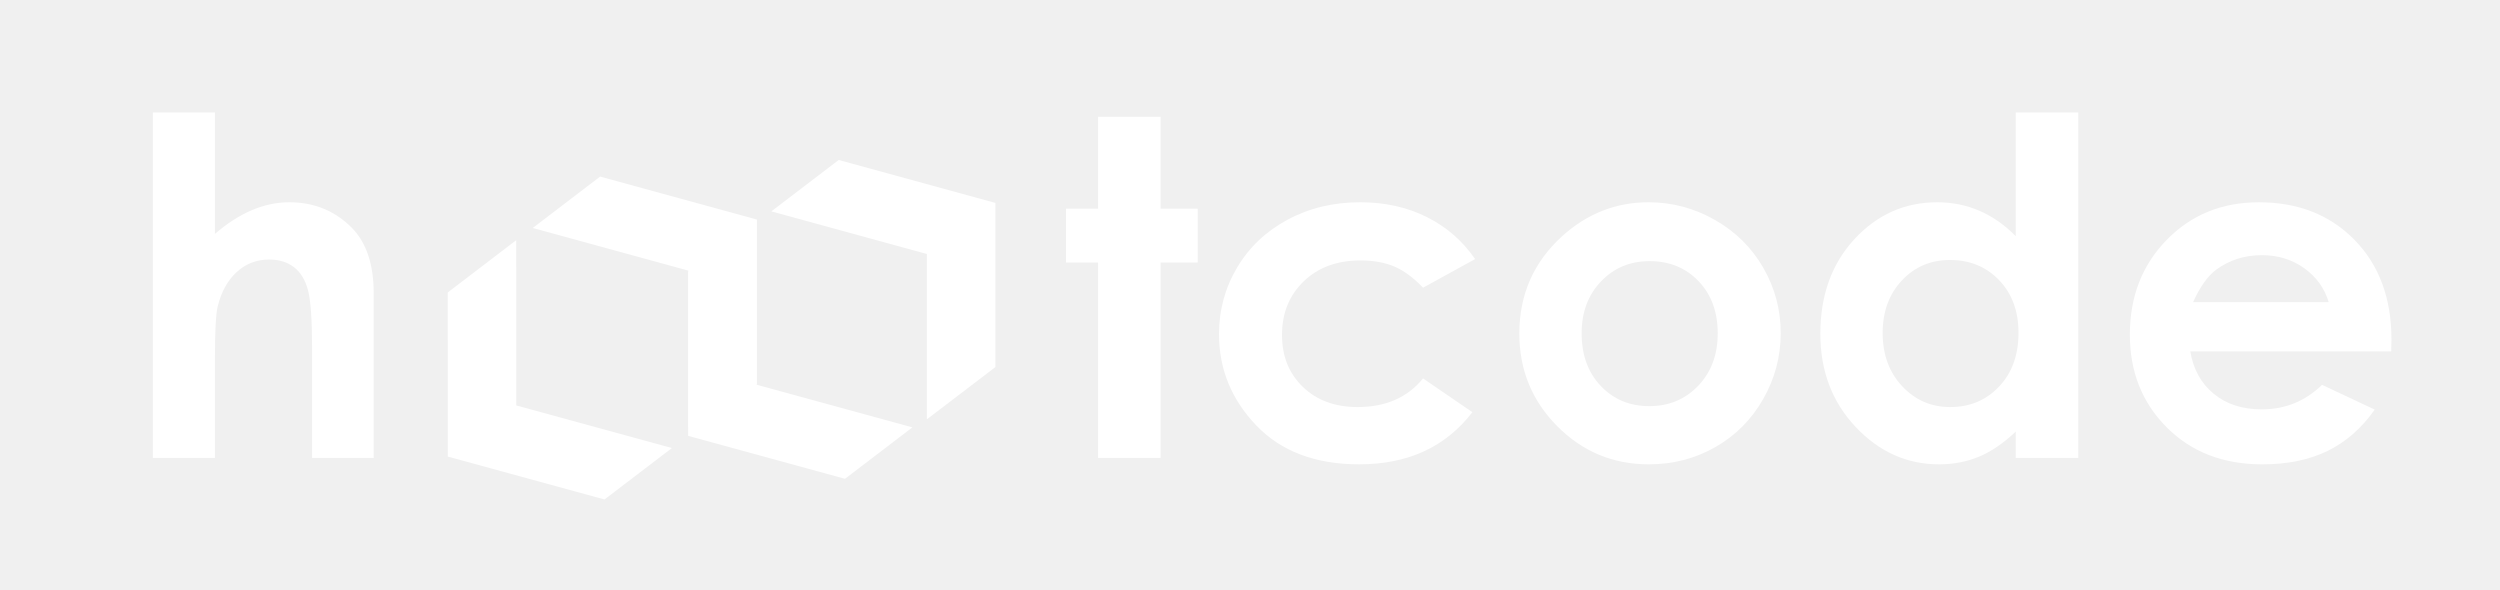
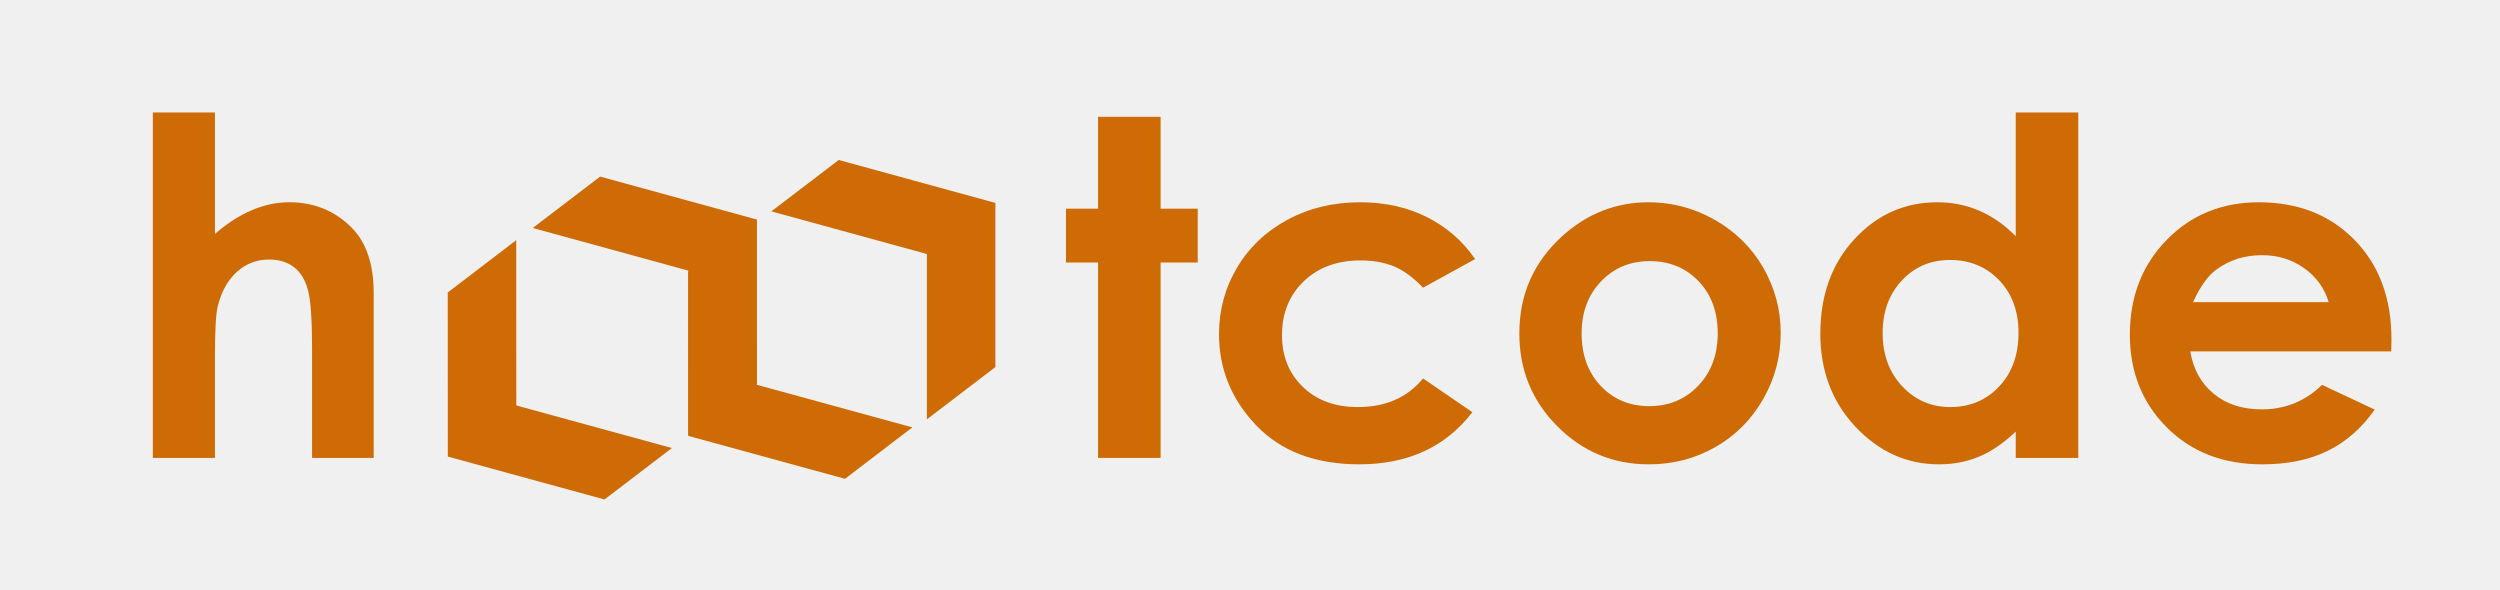
<svg xmlns="http://www.w3.org/2000/svg" version="1.1" baseProfile="basic" x="0px" y="0px" width="301px" height="71px" viewBox="0 0 301 71" enable-background="new 0 0 301 71" xml:space="preserve">
  <defs>
</defs>
-   <path fill="#FFFFFF" d="M18.405,13.54h7.475v14.618c1.471-1.269,2.951-2.22,4.44-2.854c1.489-0.635,2.997-0.952,4.523-0.952  c2.979,0,5.489,1.03,7.53,3.089c1.747,1.784,2.62,4.404,2.62,7.861v19.831h-7.419V41.977c0-3.475-0.166-5.829-0.497-7.061  c-0.331-1.231-0.896-2.151-1.696-2.758c-0.8-0.607-1.789-0.91-2.965-0.91c-1.526,0-2.836,0.506-3.93,1.517  c-1.094,1.012-1.853,2.391-2.276,4.137c-0.221,0.901-0.331,2.961-0.331,6.179v12.053h-7.475V13.54z" />
-   <path fill="#FFFFFF" d="M132.206,14.064h7.53v11.06h4.468v6.482h-4.468v23.527h-7.53V31.606h-3.861v-6.482h3.861V14.064z" />
-   <path fill="#FFFFFF" d="M177.604,31.192l-6.269,3.447c-1.178-1.231-2.343-2.086-3.493-2.565c-1.15-0.478-2.499-0.717-4.045-0.717  c-2.817,0-5.095,0.84-6.835,2.52s-2.609,3.833-2.609,6.458c0,2.553,0.837,4.637,2.513,6.252c1.675,1.615,3.875,2.423,6.6,2.423  c3.369,0,5.993-1.148,7.87-3.447l5.938,4.065c-3.218,4.186-7.76,6.277-13.625,6.277c-5.277,0-9.41-1.563-12.398-4.688  s-4.482-6.785-4.482-10.978c0-2.905,0.727-5.581,2.179-8.026c1.452-2.445,3.479-4.367,6.082-5.765  c2.602-1.397,5.512-2.096,8.729-2.096c2.979,0,5.654,0.593,8.026,1.779S176.097,29.004,177.604,31.192z" />
-   <path fill="#FFFFFF" d="M198.483,24.352c2.832,0,5.493,0.708,7.985,2.124c2.491,1.417,4.436,3.337,5.833,5.765  s2.097,5.047,2.097,7.861c0,2.832-0.704,5.48-2.11,7.944s-3.323,4.39-5.751,5.778c-2.427,1.388-5.103,2.082-8.026,2.082  c-4.303,0-7.976-1.53-11.019-4.592s-4.564-6.78-4.564-11.157c0-4.689,1.719-8.596,5.157-11.722  C191.101,25.713,194.567,24.352,198.483,24.352z M198.607,31.44c-2.339,0-4.287,0.813-5.843,2.441  c-1.557,1.627-2.335,3.709-2.335,6.247c0,2.612,0.769,4.726,2.307,6.344s3.486,2.427,5.844,2.427s4.319-0.817,5.885-2.454  s2.349-3.742,2.349-6.317c0-2.574-0.77-4.666-2.308-6.274S201.002,31.44,198.607,31.44z" />
-   <path fill="#FFFFFF" d="M242.696,13.54h7.53v41.593h-7.53v-3.172c-1.47,1.397-2.943,2.404-4.422,3.021  c-1.479,0.615-3.08,0.924-4.807,0.924c-3.875,0-7.228-1.503-10.056-4.51c-2.828-3.006-4.242-6.743-4.242-11.212  c0-4.634,1.368-8.43,4.104-11.391c2.736-2.96,6.061-4.44,9.973-4.44c1.8,0,3.489,0.34,5.068,1.021c1.58,0.68,3.04,1.701,4.381,3.062  V13.54z M234.781,31.302c-2.328,0-4.261,0.823-5.801,2.469c-1.539,1.646-2.309,3.756-2.309,6.33c0,2.592,0.783,4.726,2.35,6.399  c1.567,1.674,3.496,2.51,5.787,2.51c2.364,0,4.325-0.822,5.882-2.469c1.558-1.645,2.337-3.801,2.337-6.468  c0-2.611-0.779-4.726-2.337-6.344C239.134,32.112,237.163,31.302,234.781,31.302z" />
-   <path fill="#FFFFFF" d="M287.903,42.308h-24.189c0.35,2.134,1.282,3.83,2.8,5.089c1.517,1.26,3.452,1.89,5.806,1.89  c2.813,0,5.231-0.983,7.254-2.951l6.344,2.979c-1.582,2.243-3.476,3.902-5.682,4.979c-2.207,1.075-4.827,1.613-7.86,1.613  c-4.708,0-8.542-1.484-11.502-4.454c-2.961-2.97-4.44-6.688-4.44-11.157c0-4.579,1.476-8.38,4.427-11.405  c2.951-3.024,6.651-4.537,11.102-4.537c4.726,0,8.568,1.513,11.529,4.537c2.96,3.025,4.44,7.02,4.44,11.984L287.903,42.308z   M280.373,36.377c-0.497-1.673-1.479-3.034-2.942-4.082c-1.465-1.048-3.163-1.572-5.098-1.572c-2.1,0-3.941,0.589-5.525,1.765  c-0.994,0.736-1.915,2.032-2.763,3.889H280.373z" />
-   <polygon fill="#FFFFFF" points="80.894,53.945 62.162,48.816 62.153,28.917 53.909,35.211 53.917,54.973 72.782,60.137 " />
-   <polygon fill="#FFFFFF" points="64.141,27.45 82.872,32.584 82.872,52.484 91.119,46.194 91.118,26.432 72.254,21.261 " />
-   <polygon fill="#FFFFFF" points="109.848,51.456 91.116,46.328 91.108,26.429 82.864,32.722 82.872,52.484 101.737,57.648 " />
-   <polygon fill="#FFFFFF" points="92.867,25.45 111.598,30.584 111.599,50.484 119.845,44.194 119.844,24.432 100.981,19.261 " />
+   <path fill="#CE6B05" d="M18.405,13.54h7.475v14.618c1.471-1.269,2.951-2.22,4.44-2.854c1.489-0.635,2.997-0.952,4.523-0.952  c2.979,0,5.489,1.03,7.53,3.089c1.747,1.784,2.62,4.404,2.62,7.861v19.831h-7.419V41.977c0-3.475-0.166-5.829-0.497-7.061  c-0.331-1.231-0.896-2.151-1.696-2.758c-0.8-0.607-1.789-0.91-2.965-0.91c-1.526,0-2.836,0.506-3.93,1.517  c-1.094,1.012-1.853,2.391-2.276,4.137c-0.221,0.901-0.331,2.961-0.331,6.179v12.053h-7.475V13.54z" />
+   <path fill="#CE6B05" d="M132.206,14.064h7.53v11.06h4.468v6.482h-4.468v23.527h-7.53V31.606h-3.861v-6.482h3.861V14.064z" />
+   <path fill="#CE6B05" d="M177.604,31.192l-6.269,3.447c-1.178-1.231-2.343-2.086-3.493-2.565c-1.15-0.478-2.499-0.717-4.045-0.717  c-2.817,0-5.095,0.84-6.835,2.52s-2.609,3.833-2.609,6.458c0,2.553,0.837,4.637,2.513,6.252c1.675,1.615,3.875,2.423,6.6,2.423  c3.369,0,5.993-1.148,7.87-3.447l5.938,4.065c-3.218,4.186-7.76,6.277-13.625,6.277c-5.277,0-9.41-1.563-12.398-4.688  s-4.482-6.785-4.482-10.978c0-2.905,0.727-5.581,2.179-8.026c1.452-2.445,3.479-4.367,6.082-5.765  c2.602-1.397,5.512-2.096,8.729-2.096c2.979,0,5.654,0.593,8.026,1.779S176.097,29.004,177.604,31.192z" />
+   <path fill="#CE6B05" d="M198.483,24.352c2.832,0,5.493,0.708,7.985,2.124c2.491,1.417,4.436,3.337,5.833,5.765  s2.097,5.047,2.097,7.861c0,2.832-0.704,5.48-2.11,7.944s-3.323,4.39-5.751,5.778c-2.427,1.388-5.103,2.082-8.026,2.082  c-4.303,0-7.976-1.53-11.019-4.592s-4.564-6.78-4.564-11.157c0-4.689,1.719-8.596,5.157-11.722  C191.101,25.713,194.567,24.352,198.483,24.352z M198.607,31.44c-2.339,0-4.287,0.813-5.843,2.441  c-1.557,1.627-2.335,3.709-2.335,6.247c0,2.612,0.769,4.726,2.307,6.344s3.486,2.427,5.844,2.427s4.319-0.817,5.885-2.454  s2.349-3.742,2.349-6.317c0-2.574-0.77-4.666-2.308-6.274S201.002,31.44,198.607,31.44z" />
+   <path fill="#CE6B05" d="M242.696,13.54h7.53v41.593h-7.53v-3.172c-1.47,1.397-2.943,2.404-4.422,3.021  c-1.479,0.615-3.08,0.924-4.807,0.924c-3.875,0-7.228-1.503-10.056-4.51c-2.828-3.006-4.242-6.743-4.242-11.212  c0-4.634,1.368-8.43,4.104-11.391c2.736-2.96,6.061-4.44,9.973-4.44c1.8,0,3.489,0.34,5.068,1.021c1.58,0.68,3.04,1.701,4.381,3.062  V13.54z M234.781,31.302c-2.328,0-4.261,0.823-5.801,2.469c-1.539,1.646-2.309,3.756-2.309,6.33c0,2.592,0.783,4.726,2.35,6.399  c1.567,1.674,3.496,2.51,5.787,2.51c2.364,0,4.325-0.822,5.882-2.469c1.558-1.645,2.337-3.801,2.337-6.468  c0-2.611-0.779-4.726-2.337-6.344C239.134,32.112,237.163,31.302,234.781,31.302z" />
+   <path fill="#CE6B05" d="M287.903,42.308h-24.189c0.35,2.134,1.282,3.83,2.8,5.089c1.517,1.26,3.452,1.89,5.806,1.89  c2.813,0,5.231-0.983,7.254-2.951l6.344,2.979c-1.582,2.243-3.476,3.902-5.682,4.979c-2.207,1.075-4.827,1.613-7.86,1.613  c-4.708,0-8.542-1.484-11.502-4.454c-2.961-2.97-4.44-6.688-4.44-11.157c0-4.579,1.476-8.38,4.427-11.405  c2.951-3.024,6.651-4.537,11.102-4.537c4.726,0,8.568,1.513,11.529,4.537c2.96,3.025,4.44,7.02,4.44,11.984L287.903,42.308z   M280.373,36.377c-0.497-1.673-1.479-3.034-2.942-4.082c-1.465-1.048-3.163-1.572-5.098-1.572c-2.1,0-3.941,0.589-5.525,1.765  c-0.994,0.736-1.915,2.032-2.763,3.889H280.373z" />
+   <polygon fill="#CE6B05" points="80.894,53.945 62.162,48.816 62.153,28.917 53.909,35.211 53.917,54.973 72.782,60.137 " />
+   <polygon fill="#CE6B05" points="64.141,27.45 82.872,32.584 82.872,52.484 91.119,46.194 91.118,26.432 72.254,21.261 " />
+   <polygon fill="#CE6B05" points="109.848,51.456 91.116,46.328 91.108,26.429 82.864,32.722 82.872,52.484 101.737,57.648 " />
+   <polygon fill="#CE6B05" points="92.867,25.45 111.598,30.584 111.599,50.484 119.845,44.194 119.844,24.432 100.981,19.261 " />
  <rect id="_x3C_Slice_x3E__1_" fill="none" width="301" height="71" />
</svg>
